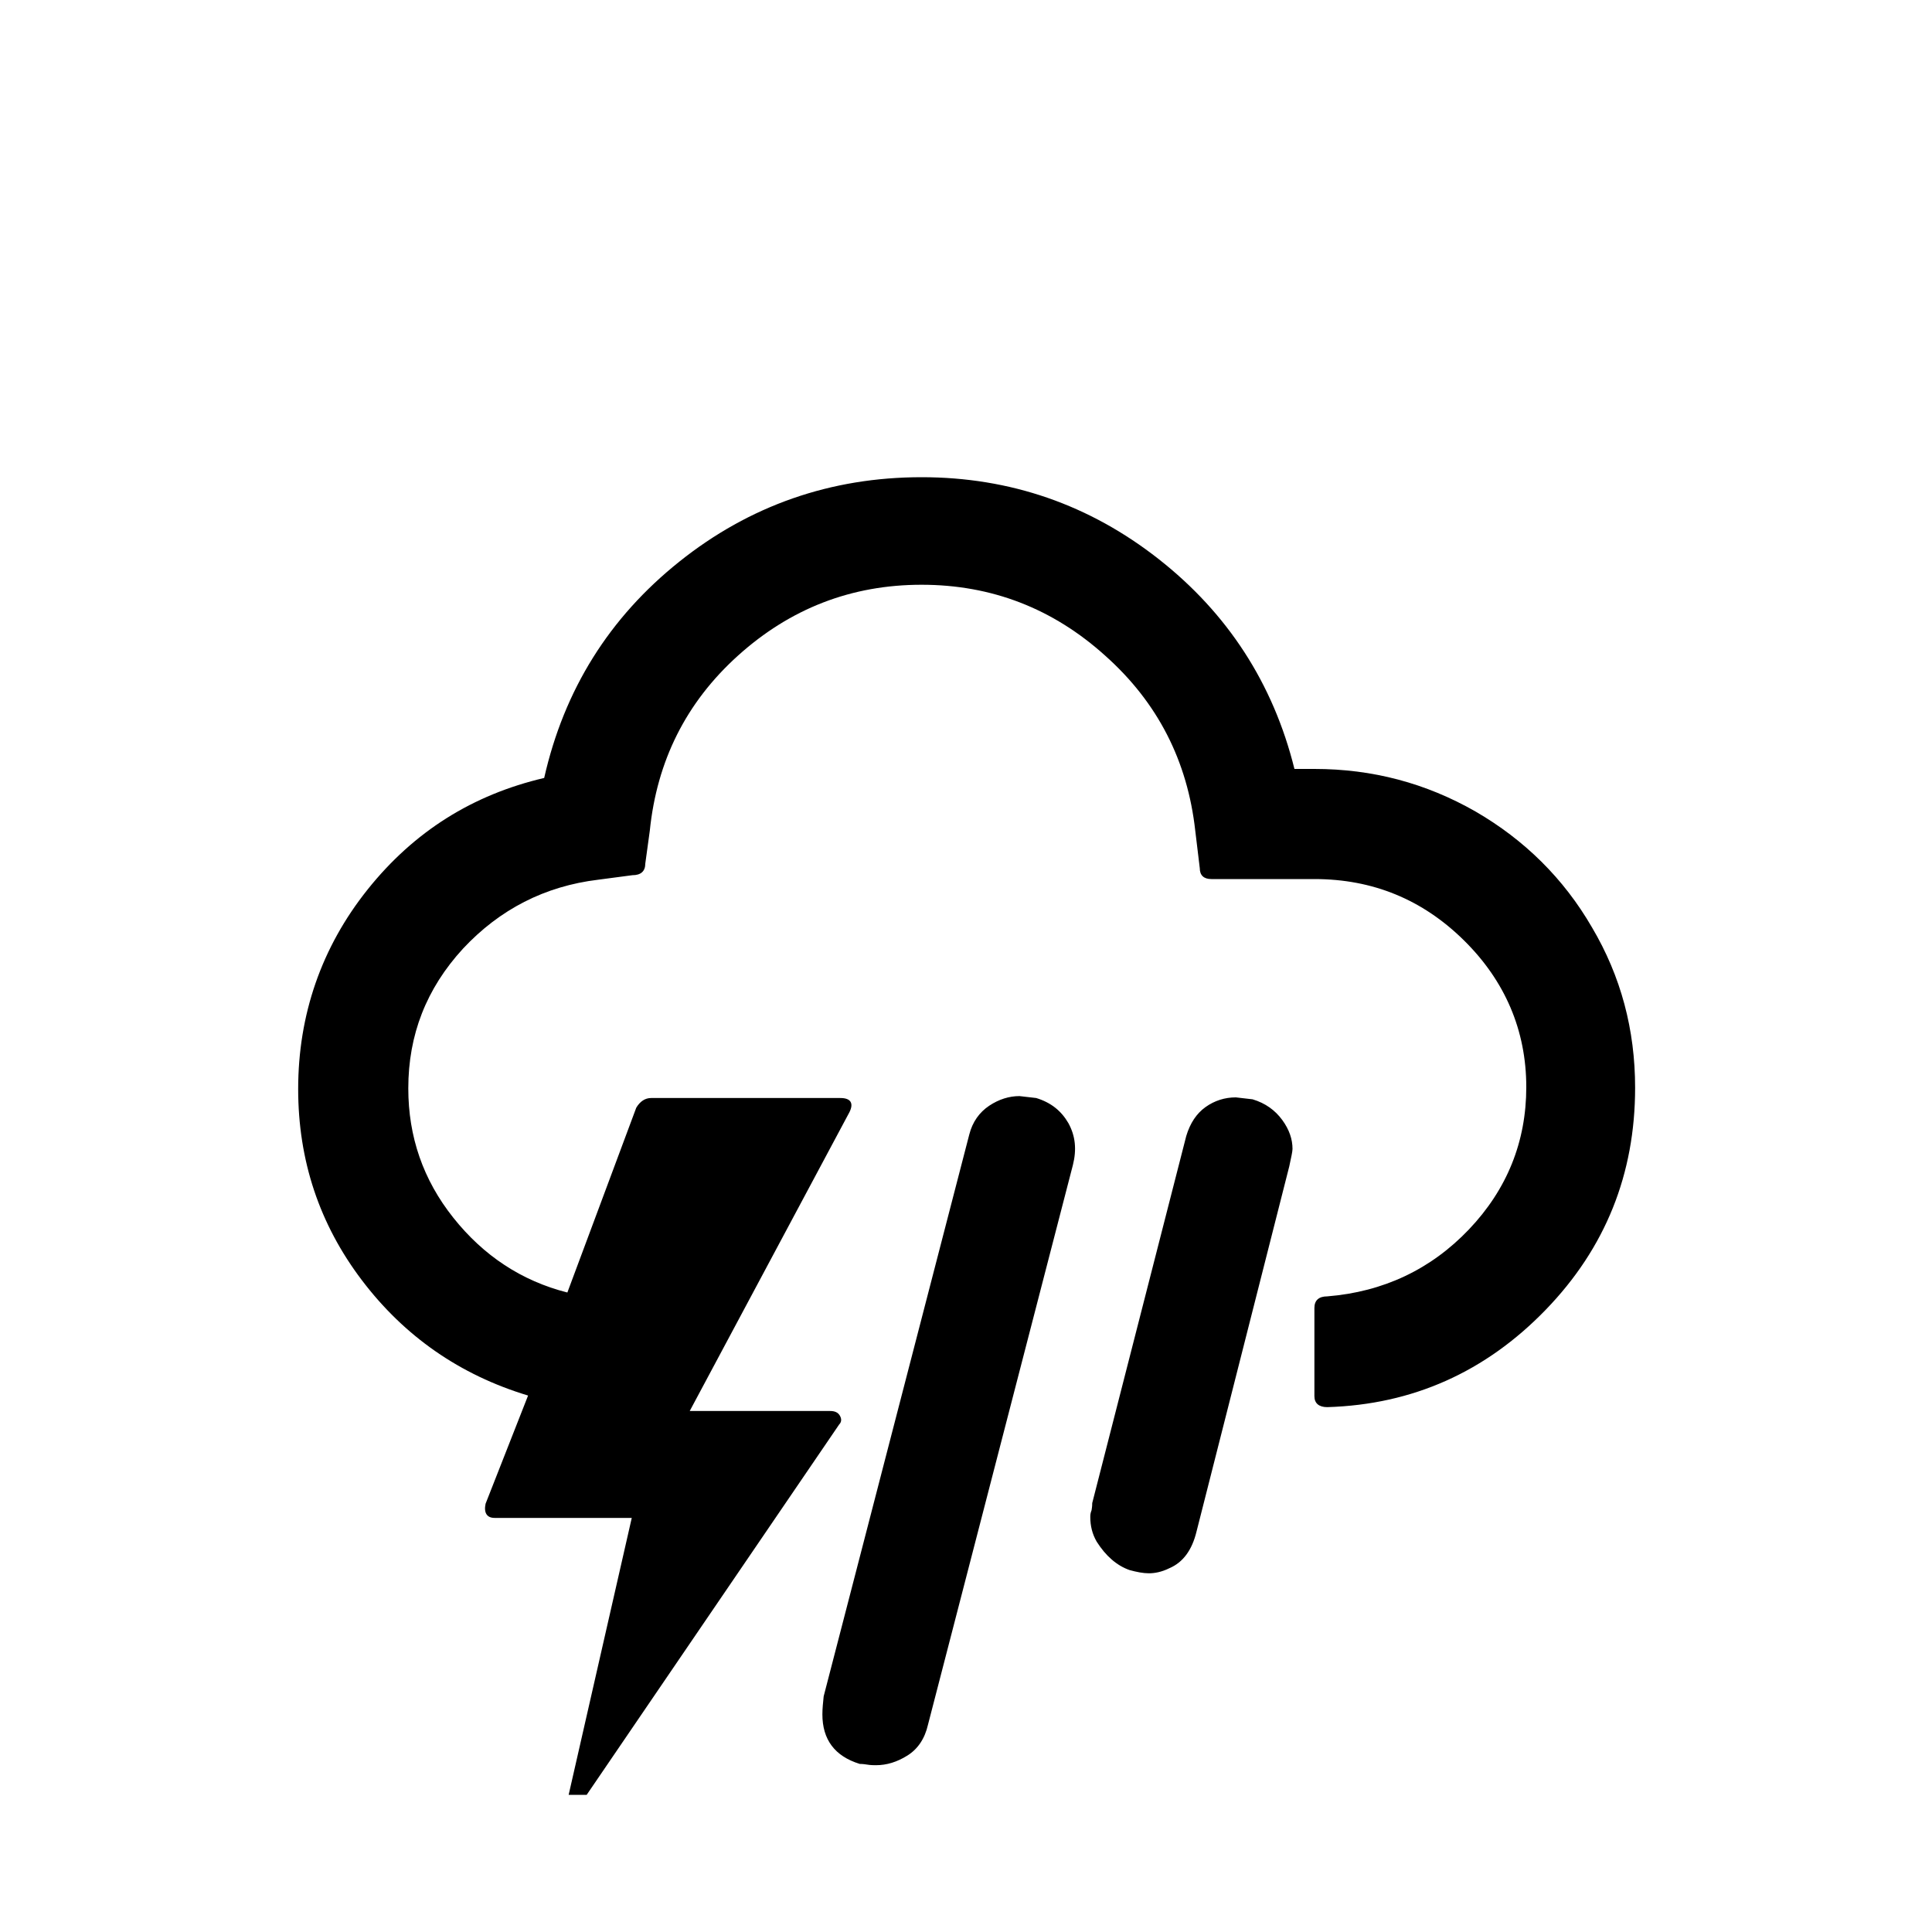
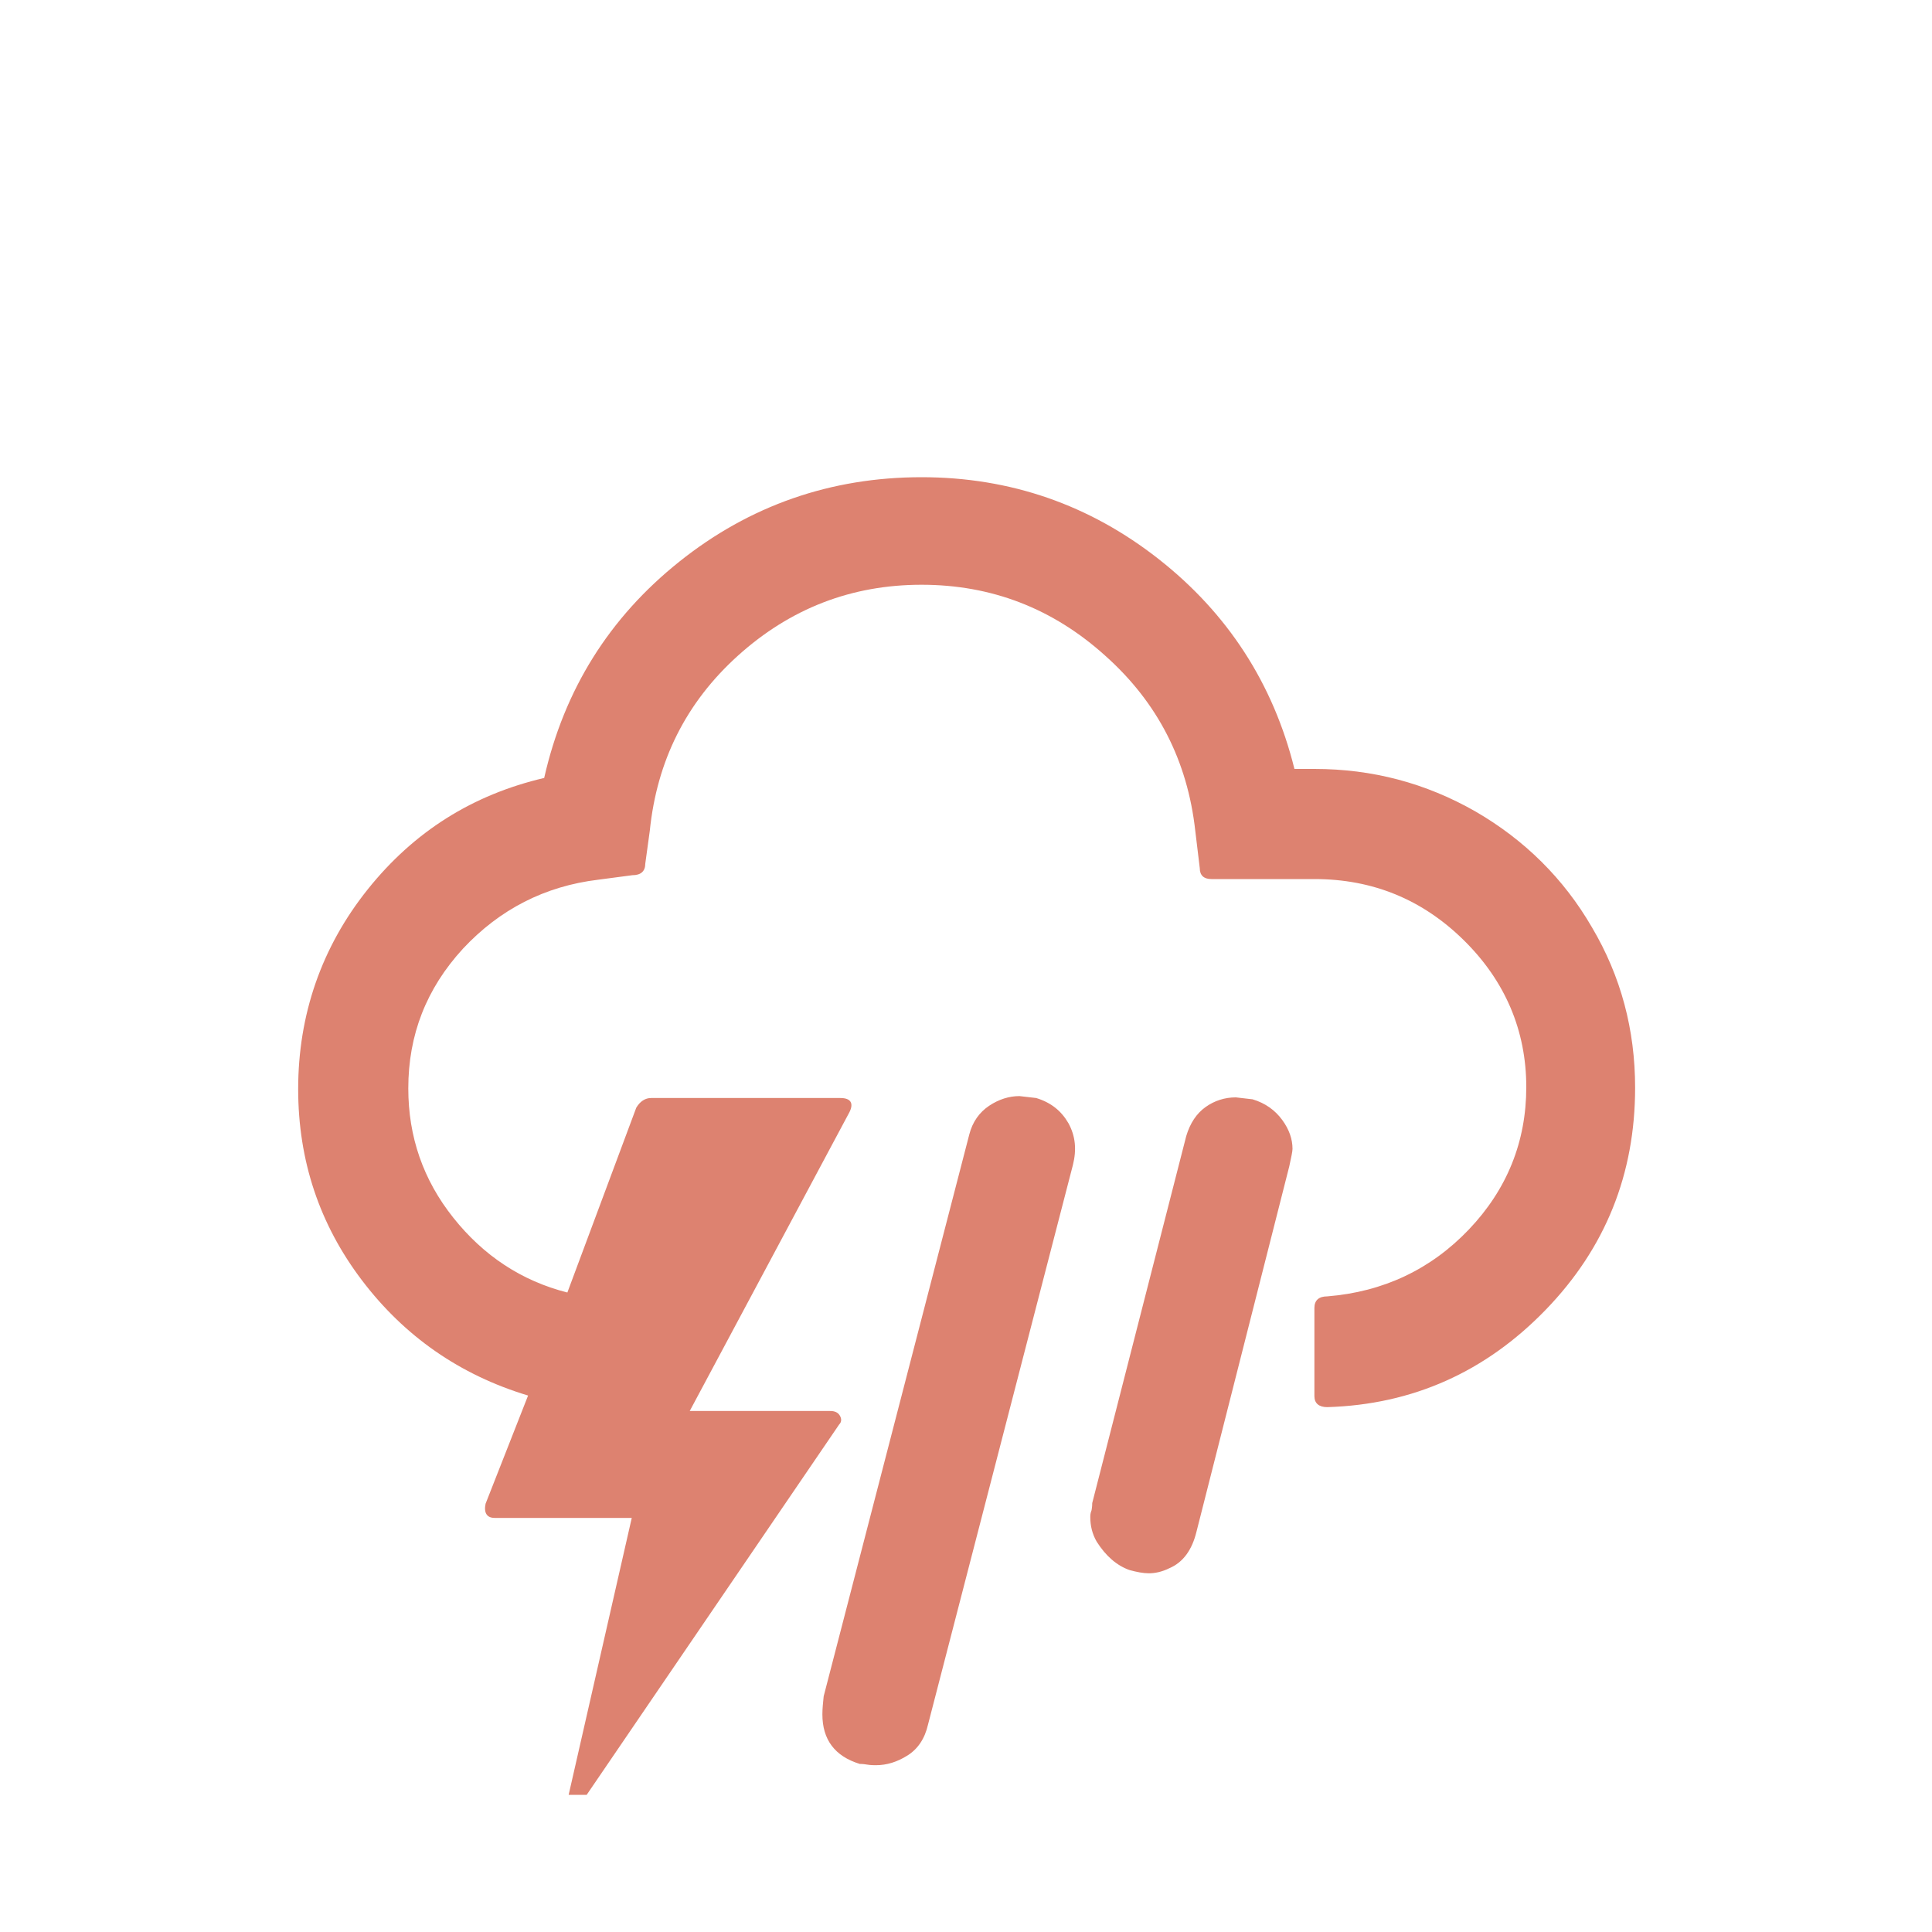
- <svg xmlns="http://www.w3.org/2000/svg" version="1.1" id="Layer_1" x="0px" y="0px" viewBox="0 0 30 30" style="enable-background:new 0 0 30 30;" xml:space="preserve">
+ <svg xmlns="http://www.w3.org/2000/svg" fill="#dd8270" version="1.1" id="Layer_1" x="0px" y="0px" viewBox="0 0 30 30" style="enable-background:new 0 0 30 30;" xml:space="preserve">
  <path d="M4.63,16.91c0,1.11,0.33,2.1,0.99,2.97s1.52,1.47,2.58,1.79l-0.66,1.68c-0.03,0.14,0.02,0.22,0.14,0.22h2.13l-0.98,4.3h0.28  l3.92-5.75c0.04-0.04,0.04-0.09,0.01-0.14c-0.03-0.05-0.08-0.07-0.15-0.07h-2.18l2.48-4.64c0.07-0.14,0.02-0.22-0.14-0.22h-2.94  c-0.09,0-0.17,0.05-0.23,0.15l-1.07,2.87c-0.71-0.18-1.3-0.57-1.77-1.16c-0.47-0.59-0.7-1.26-0.7-2.01c0-0.83,0.28-1.55,0.85-2.17  c0.57-0.61,1.27-0.97,2.1-1.07l0.53-0.07c0.13,0,0.2-0.06,0.2-0.18l0.07-0.51c0.11-1.08,0.56-1.99,1.37-2.72  c0.81-0.73,1.76-1.1,2.85-1.1c1.09,0,2.04,0.37,2.85,1.1c0.82,0.73,1.28,1.64,1.4,2.72l0.07,0.58c0,0.11,0.06,0.17,0.18,0.17h1.6  c0.91,0,1.68,0.32,2.32,0.95c0.64,0.63,0.97,1.4,0.97,2.28c0,0.85-0.3,1.59-0.89,2.21c-0.59,0.62-1.33,0.97-2.2,1.04  c-0.13,0-0.2,0.06-0.2,0.18v1.37c0,0.11,0.07,0.17,0.2,0.17c1.33-0.04,2.46-0.55,3.39-1.51s1.39-2.11,1.39-3.45  c0-0.9-0.22-1.73-0.67-2.49c-0.44-0.76-1.05-1.36-1.81-1.8c-0.77-0.44-1.6-0.66-2.5-0.66H20.1c-0.33-1.33-1.04-2.42-2.11-3.26  s-2.3-1.27-3.68-1.27c-1.41,0-2.67,0.44-3.76,1.31s-1.79,1.99-2.1,3.36c-1.11,0.26-2.02,0.83-2.74,1.73S4.63,15.76,4.63,16.91z   M12.77,26.62c0,0.39,0.19,0.65,0.58,0.77c0.01,0,0.05,0,0.11,0.01c0.06,0.01,0.11,0.01,0.14,0.01c0.17,0,0.33-0.05,0.49-0.15  c0.16-0.1,0.27-0.26,0.32-0.48l2.25-8.69c0.06-0.24,0.04-0.45-0.07-0.65c-0.11-0.19-0.27-0.32-0.5-0.39  c-0.17-0.02-0.26-0.03-0.26-0.03c-0.16,0-0.32,0.05-0.47,0.15c-0.15,0.1-0.26,0.25-0.31,0.45l-2.26,8.72  C12.78,26.44,12.77,26.53,12.77,26.62z M16.93,23.56c0,0.13,0.03,0.26,0.1,0.38c0.14,0.22,0.31,0.37,0.51,0.44  c0.11,0.03,0.21,0.05,0.3,0.05s0.2-0.02,0.32-0.08c0.21-0.09,0.35-0.28,0.42-0.57l1.44-5.67c0.03-0.14,0.05-0.23,0.05-0.27  c0-0.15-0.05-0.3-0.16-0.45s-0.26-0.26-0.46-0.32c-0.17-0.02-0.26-0.03-0.26-0.03c-0.17,0-0.33,0.05-0.47,0.15  c-0.14,0.1-0.24,0.25-0.3,0.45l-1.46,5.7c0,0.02,0,0.05-0.01,0.11C16.93,23.5,16.93,23.53,16.93,23.56z" />
</svg>
